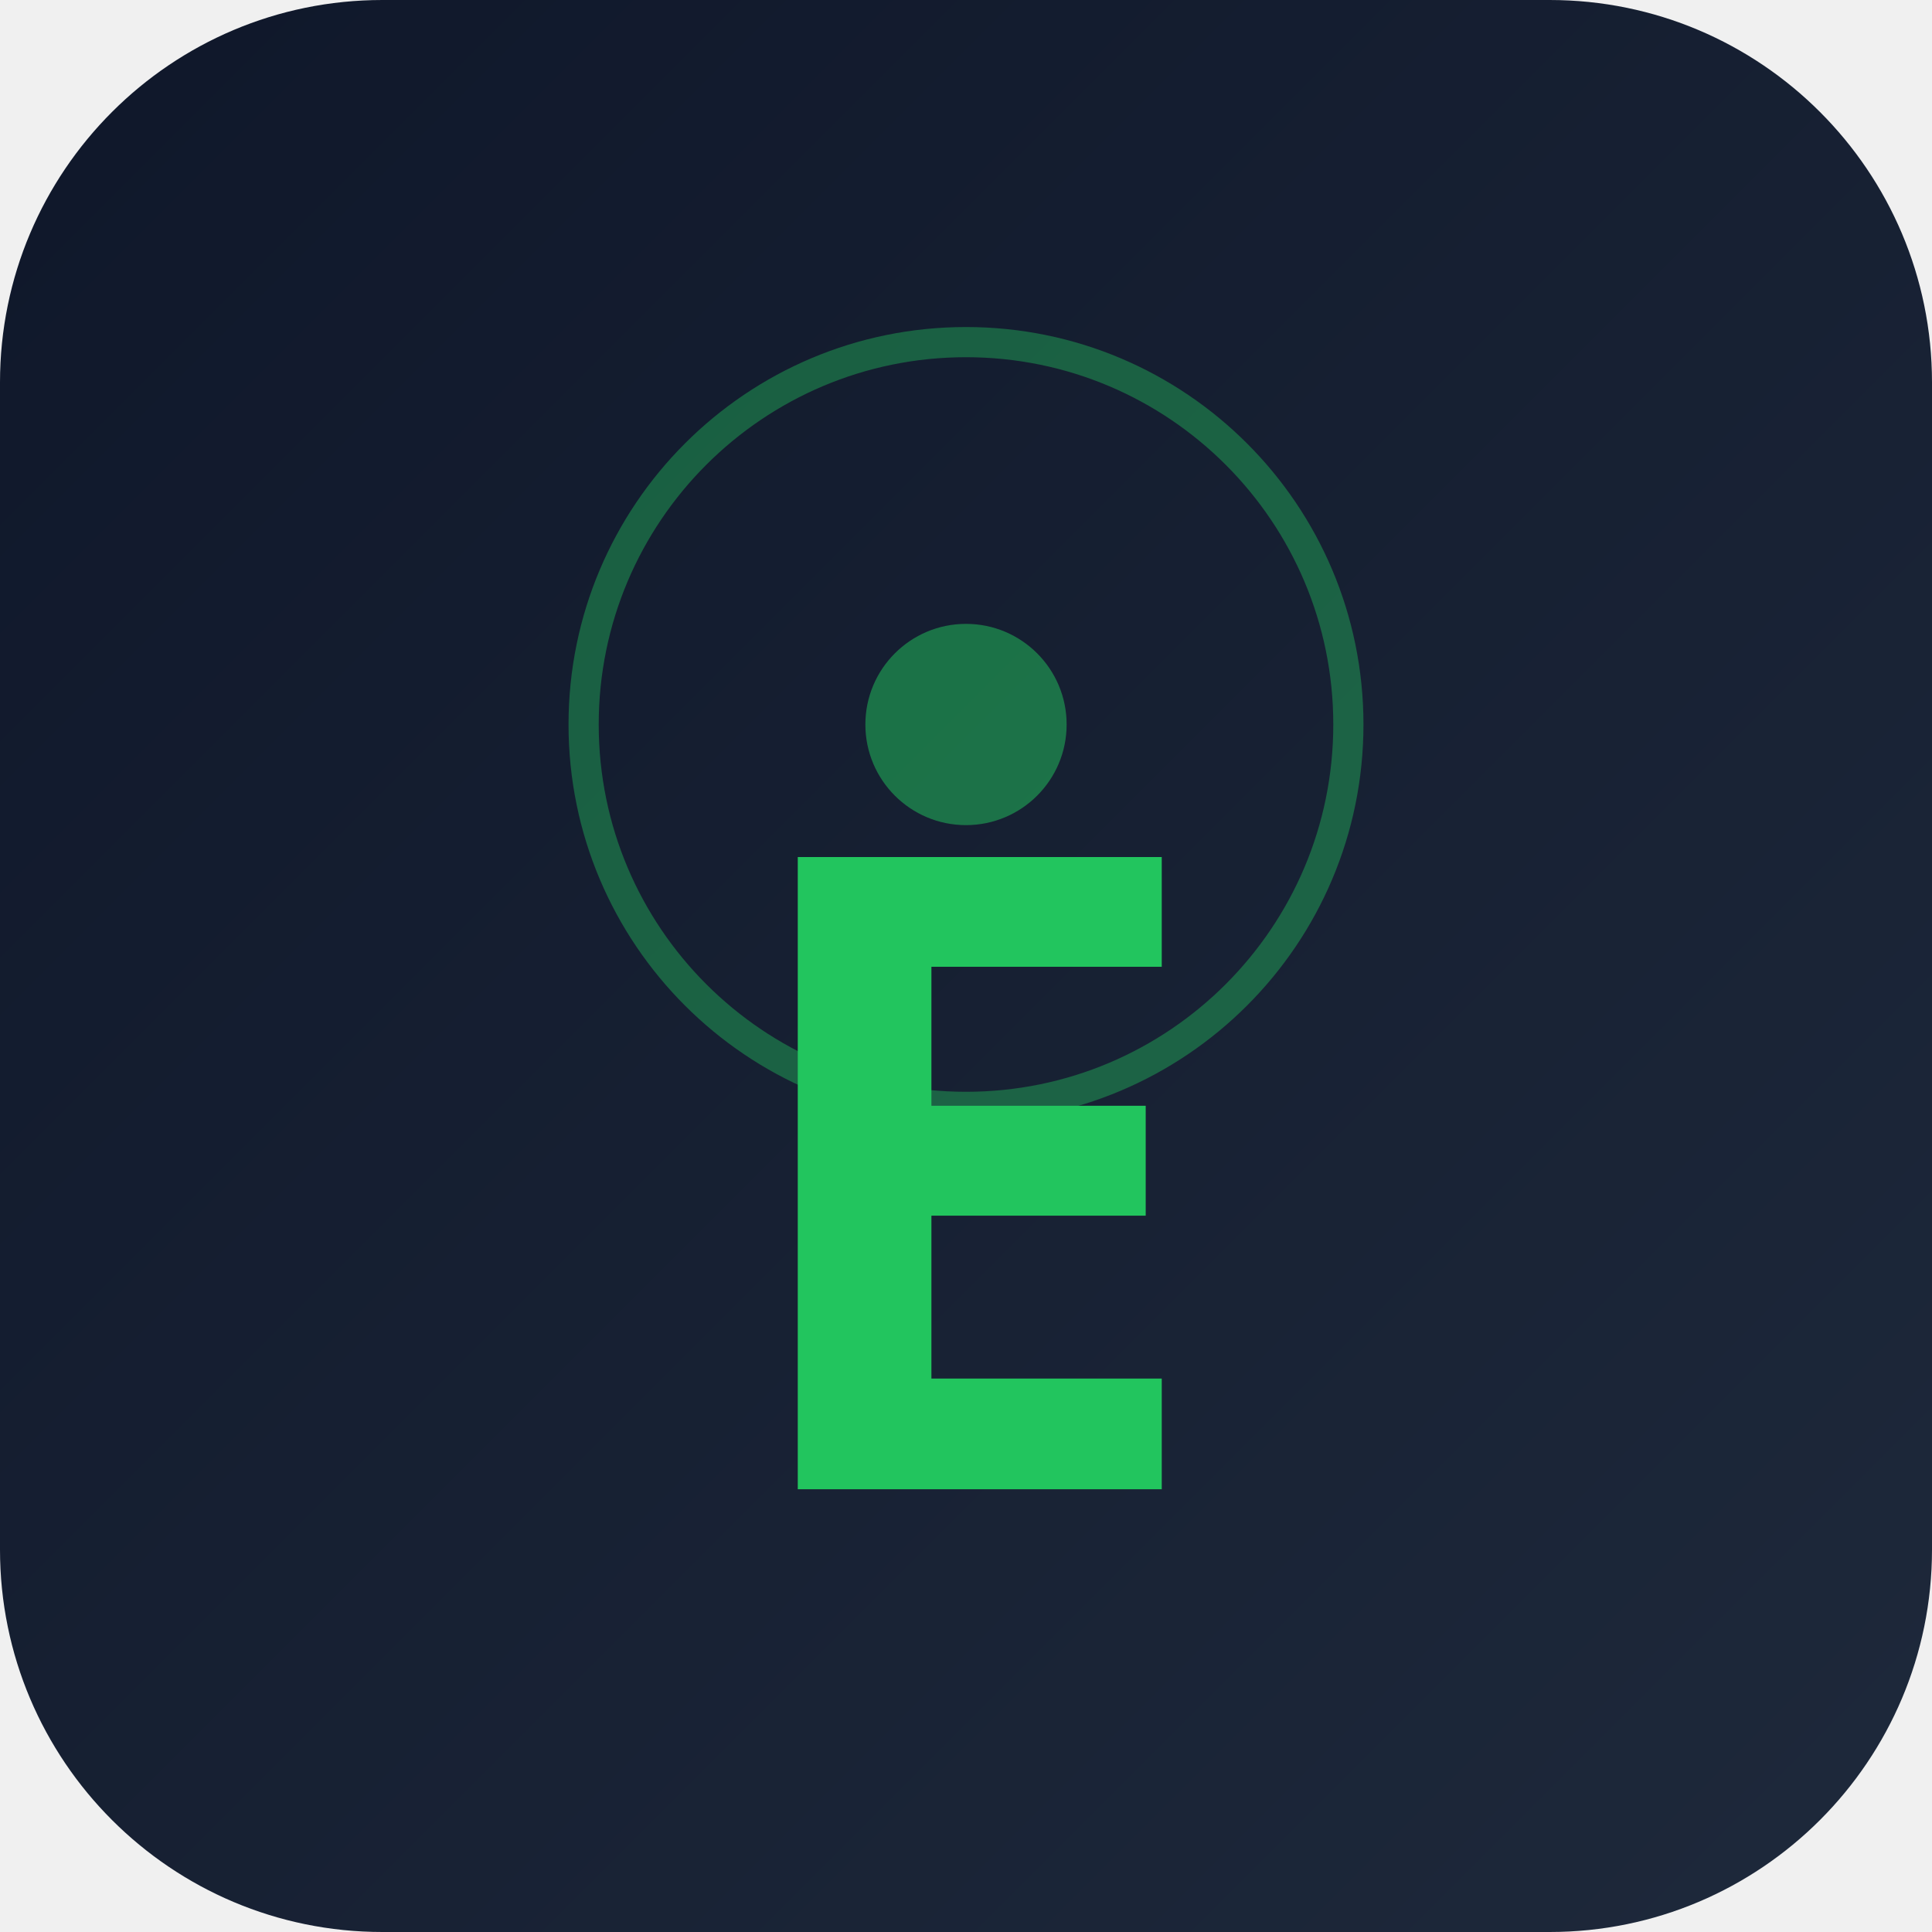
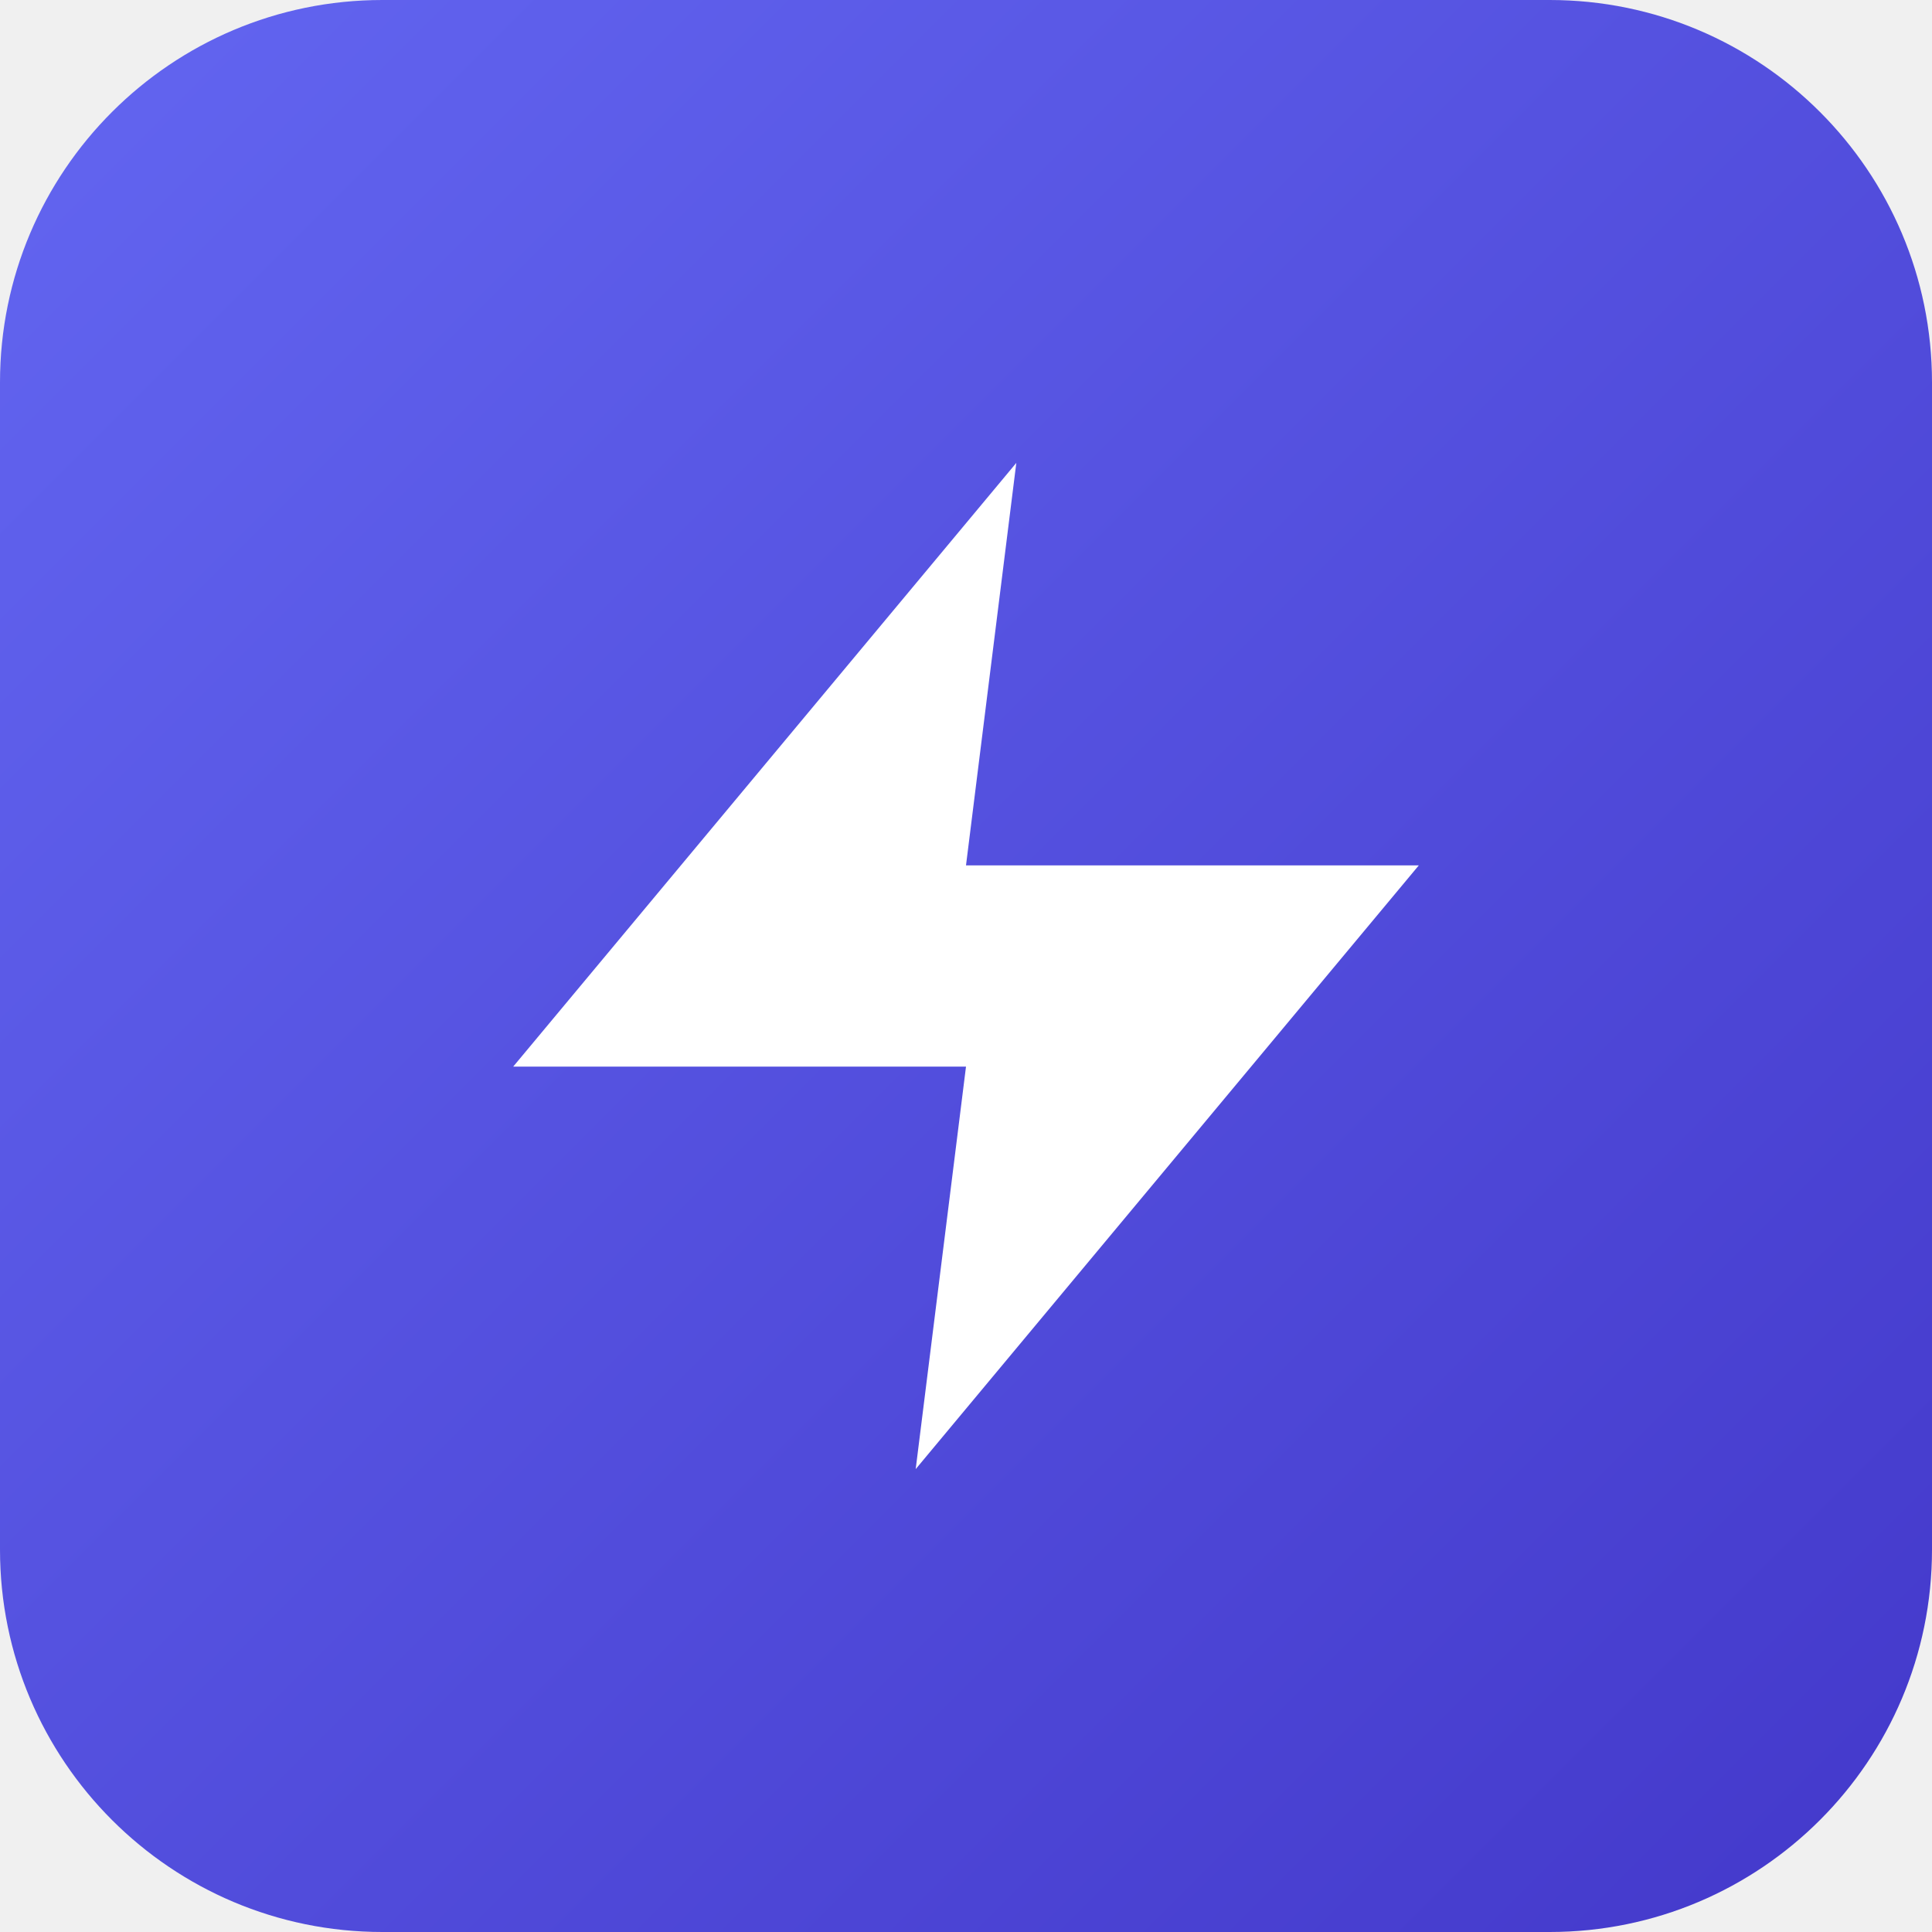
<svg xmlns="http://www.w3.org/2000/svg" viewBox="0 0 192 192" width="192" height="192">
  <defs>
    <linearGradient id="bg" x1="0%" y1="0%" x2="100%" y2="100%">
-       <stop offset="0%" style="stop-color:#0f172a" />
-       <stop offset="100%" style="stop-color:#1e293b" />
+       <stop offset="0%" style="stop-color:#6366f1" />
+       <stop offset="100%" style="stop-color:#4338ca" />
    </linearGradient>
  </defs>
  <rect width="192" height="192" rx="38" fill="url(#bg)" />
-   <circle cx="96" cy="72" r="38" fill="none" stroke="#22c55e" stroke-width="3" opacity="0.4" />
-   <circle cx="96" cy="72" r="10" fill="#22c55e" opacity="0.5" />
-   <text x="96" y="148" font-family="system-ui,ui-sans-serif,sans-serif" font-size="88" font-weight="900" text-anchor="middle" fill="#22c55e">E</text>
+   <svg x="46" y="46" width="100" height="100" viewBox="3 2 18 20" preserveAspectRatio="xMidYMid meet">
+     <polygon points="13 2 3 14 12 14 11 22 21 10 12 10 13 2" fill="white" />
+   </svg>
</svg>
